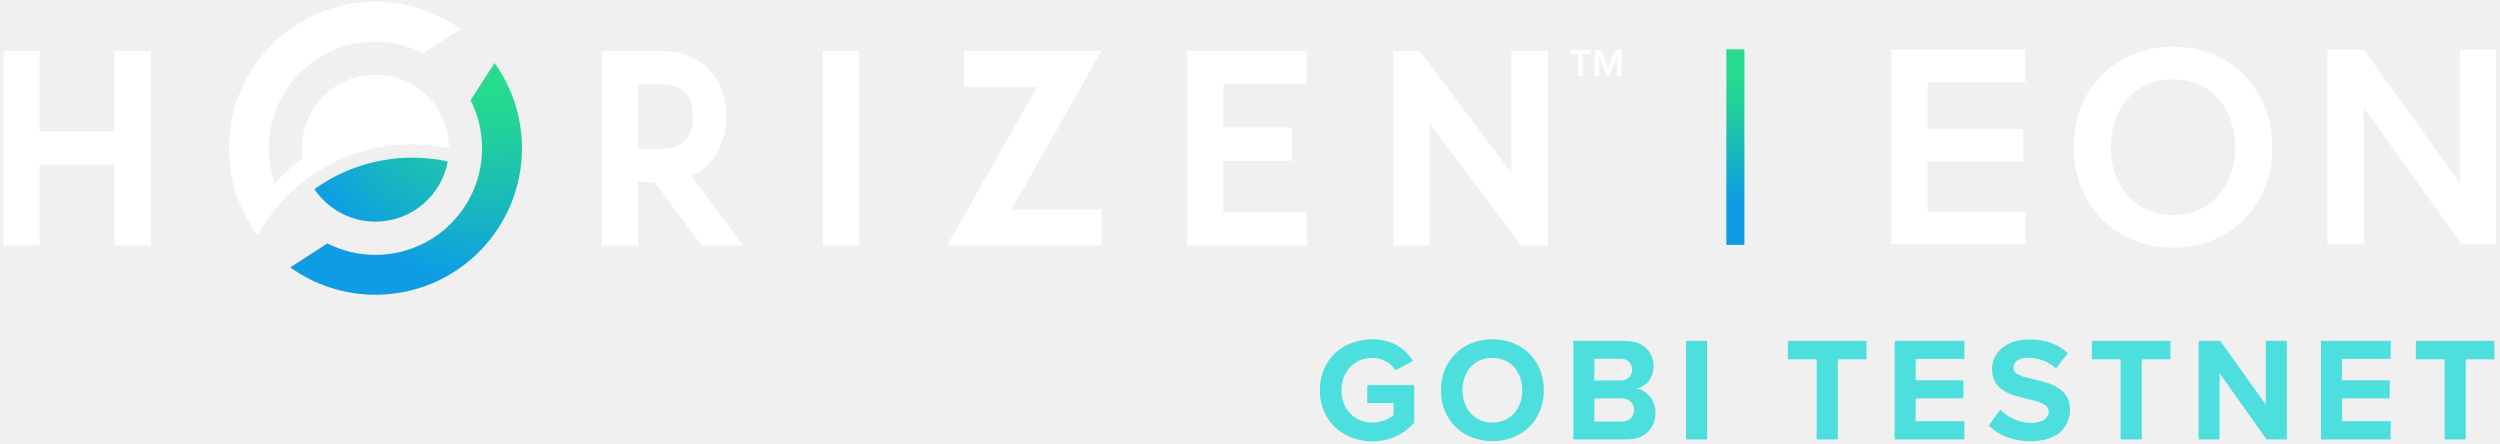
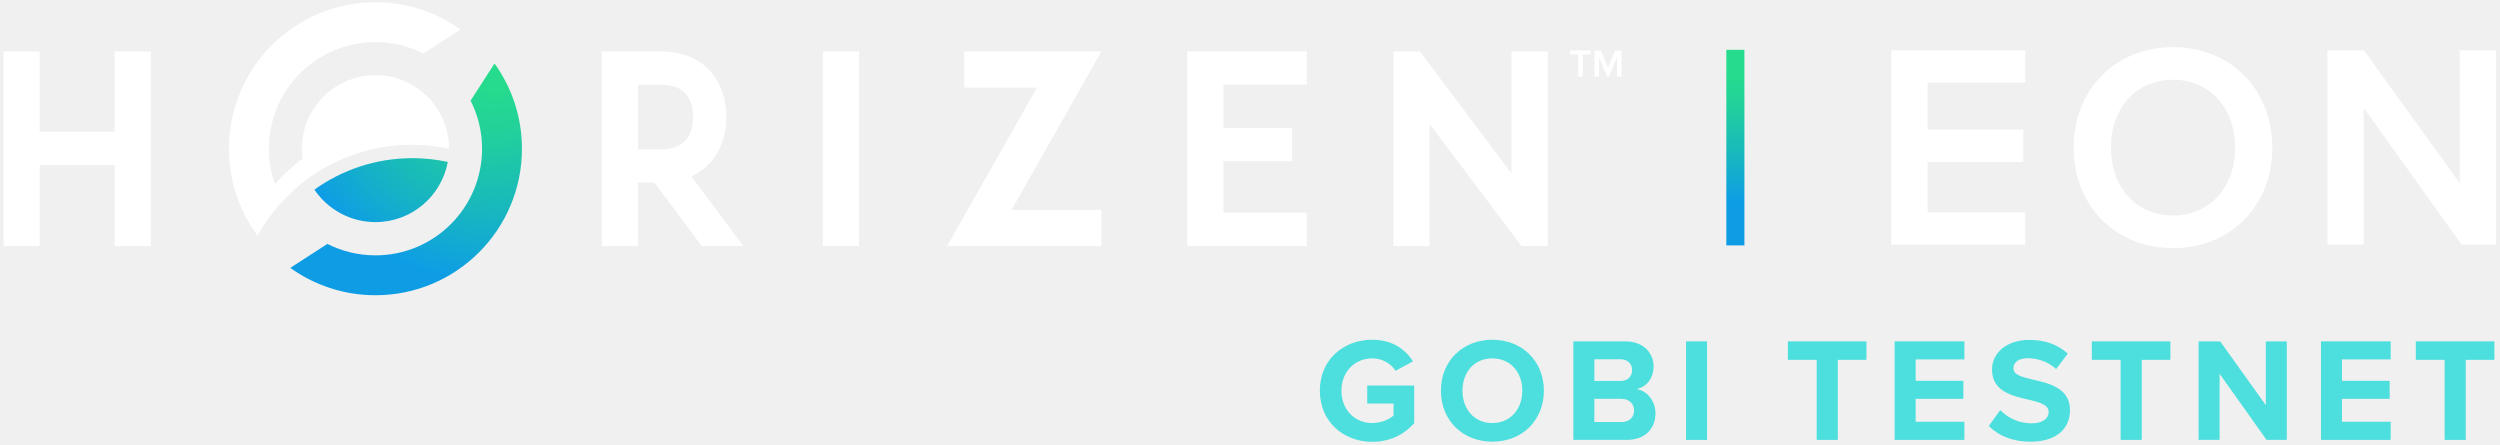
- <svg xmlns="http://www.w3.org/2000/svg" width="457" height="81" viewBox="0 0 457 81" fill="none">
+ <svg xmlns="http://www.w3.org/2000/svg" width="228" height="40.5" viewBox="0 0 457 81" fill="none">
  <g clip-path="url(#clip0_2010_2335)">
    <path d="M20.954 23.984H7.255V9.313H0.65V44.891H7.255V30.082H20.954V44.891H27.56V9.313H20.954V23.984Z" fill="white" />
    <path d="M129.836 29.646C131.731 27.558 132.774 24.6 132.774 21.317C132.774 17.956 131.758 15.059 129.842 12.947C128.38 11.289 125.628 9.313 120.816 9.313H110.017V44.891H116.623V33.274H119.627L128.282 44.891H135.888L126.378 32.147C128.016 31.422 129.147 30.413 129.836 29.647L129.836 29.646ZM126.677 21.317C126.677 23.172 126.219 24.601 125.305 25.581C124.341 26.671 122.831 27.224 120.816 27.224H116.623V15.41H120.816C122.857 15.41 124.368 15.948 125.317 17.018C126.219 17.986 126.677 19.432 126.677 21.317Z" fill="white" />
    <path d="M157.033 9.313H150.426V44.891H157.033V9.313Z" fill="white" />
    <path d="M176.256 9.313V15.919H189.565L173.127 44.891H201.346V38.284H184.909L201.346 9.313H176.256Z" fill="white" />
    <path d="M217.036 44.891H238.869V38.794H223.642V29.387H236.184V23.29H223.642V15.364H238.869V9.313H217.036V44.891Z" fill="white" />
    <path d="M276.281 31.603L259.557 9.313H254.714V44.891H261.321V22.553L278.129 44.891H282.934V9.313H276.281V31.603Z" fill="white" />
    <path d="M90.403 11.518L90.402 11.523L86.022 18.306C87.362 20.949 88.121 23.936 88.121 27.102C88.121 37.865 79.397 46.59 68.634 46.59C65.472 46.59 62.488 45.832 59.847 44.495L53.062 48.881C57.451 52.024 62.824 53.88 68.634 53.88C83.423 53.88 95.412 41.892 95.412 27.102C95.412 21.287 93.552 15.909 90.403 11.518L90.403 11.518Z" fill="url(#paint0_radial_2010_2335)" />
    <path d="M68.634 40.512C75.226 40.512 80.707 35.768 81.858 29.508C79.771 29.062 77.608 28.822 75.388 28.822C68.705 28.822 62.524 30.958 57.476 34.575C59.893 38.157 63.988 40.512 68.634 40.512V40.512Z" fill="url(#paint1_radial_2010_2335)" />
    <path d="M75.263 26.376C77.604 26.376 79.884 26.632 82.083 27.107C82.083 27.105 82.084 27.104 82.084 27.102C82.084 19.674 76.062 13.652 68.634 13.652C61.206 13.652 55.184 19.674 55.184 27.102C55.184 27.712 55.229 28.312 55.309 28.9C55.307 28.901 55.306 28.902 55.304 28.903C51.917 31.475 50.311 33.514 50.26 33.579C49.544 31.552 49.146 29.375 49.146 27.102C49.146 16.339 57.871 7.614 68.634 7.614C71.785 7.614 74.76 8.367 77.394 9.696L84.183 5.308C79.799 2.174 74.434 0.324 68.634 0.324C53.845 0.324 41.856 12.313 41.856 27.102C41.856 33.055 43.801 38.551 47.087 42.996C48.357 40.704 49.898 38.585 51.666 36.679C51.666 36.679 54.307 33.923 56.331 32.537C61.645 28.666 68.185 26.376 75.263 26.376H75.263Z" fill="white" />
    <path d="M288.492 13.899V9.872H287.05V9.137H290.769V9.872H289.327V13.899H288.492H288.492Z" fill="white" />
    <path d="M295.591 13.899V10.365L294.127 13.899H293.77L292.314 10.365V13.899H291.478V9.137H292.656L293.949 12.271L295.248 9.137H296.426V13.899H295.591H295.591Z" fill="white" />
    <path d="M318.878 9.018H315.575V44.772H318.878V9.018Z" fill="url(#paint2_linear_2010_2335)" />
    <path d="M345.723 44.63H370.219V38.722H352.366V29.508H369.851V23.599H352.366V15.016H370.219V9.108H345.723V44.63Z" fill="white" />
    <path d="M397.231 8.53C386.71 8.53 379.075 16.253 379.075 26.895C379.075 37.537 386.71 45.26 397.231 45.26C407.751 45.26 415.385 37.536 415.385 26.895C415.385 16.254 407.75 8.53 397.231 8.53V8.53ZM408.584 26.895C408.584 34.199 403.915 39.3 397.231 39.3C390.546 39.3 385.876 34.199 385.876 26.895C385.876 19.591 390.545 14.491 397.231 14.491C403.916 14.491 408.584 19.592 408.584 26.895V26.895Z" fill="white" />
    <path d="M449.657 9.108V33.419L432.204 9.212L432.129 9.108H425.451V44.63H432.093V19.64L449.913 44.525L449.987 44.63H456.299V9.108H449.657Z" fill="white" />
  </g>
  <path d="M241.267 71.333C241.267 77.003 245.587 80.675 250.852 80.675C254.119 80.675 256.684 79.325 258.52 77.273V70.388H249.934V73.682H254.74V75.869C253.957 76.571 252.499 77.246 250.852 77.246C247.585 77.246 245.209 74.735 245.209 71.333C245.209 67.931 247.585 65.42 250.852 65.42C252.742 65.42 254.281 66.419 255.118 67.688L258.304 65.96C256.927 63.827 254.578 62.018 250.852 62.018C245.587 62.018 241.267 65.636 241.267 71.333Z" fill="#4CDFDD" />
  <path d="M263.4 71.333C263.4 76.76 267.369 80.648 272.796 80.648C278.25 80.648 282.219 76.76 282.219 71.333C282.219 65.906 278.25 62.018 272.796 62.018C267.369 62.018 263.4 65.906 263.4 71.333ZM278.277 71.333C278.277 74.681 276.117 77.246 272.796 77.246C269.475 77.246 267.342 74.681 267.342 71.333C267.342 67.958 269.475 65.42 272.796 65.42C276.117 65.42 278.277 67.958 278.277 71.333Z" fill="#4CDFDD" />
  <path d="M287.609 80.324H297.383C300.812 80.324 302.621 78.164 302.621 75.464C302.621 73.196 301.082 71.333 299.165 71.036C300.866 70.685 302.27 69.173 302.27 66.905C302.27 64.502 300.515 62.315 297.086 62.315H287.609V80.324ZM291.443 69.551V65.582H296.249C297.545 65.582 298.355 66.446 298.355 67.553C298.355 68.714 297.545 69.551 296.249 69.551H291.443ZM291.443 77.057V72.818H296.384C297.896 72.818 298.706 73.79 298.706 74.924C298.706 76.22 297.842 77.057 296.384 77.057H291.443Z" fill="#4CDFDD" />
  <path d="M308.213 80.324H312.047V62.315H308.213V80.324Z" fill="#4CDFDD" />
  <path d="M332.088 80.324H335.949V65.69H341.187V62.315H326.823V65.69H332.088V80.324Z" fill="#4CDFDD" />
  <path d="M346.345 80.324H359.089V77.003H350.179V72.818H358.9V69.524H350.179V65.609H359.089V62.315H346.345V80.324Z" fill="#4CDFDD" />
  <path d="M363.544 77.786C365.245 79.487 367.729 80.648 371.185 80.648C376.045 80.648 378.394 78.164 378.394 74.87C378.394 70.874 374.614 69.983 371.644 69.308C369.565 68.822 368.053 68.444 368.053 67.229C368.053 66.149 368.971 65.393 370.699 65.393C372.454 65.393 374.398 66.014 375.856 67.364L377.989 64.556C376.207 62.909 373.831 62.045 370.969 62.045C366.73 62.045 364.138 64.475 364.138 67.472C364.138 71.495 367.918 72.305 370.861 72.98C372.94 73.466 374.506 73.925 374.506 75.275C374.506 76.301 373.48 77.3 371.374 77.3C368.89 77.3 366.919 76.193 365.65 74.87L363.544 77.786Z" fill="#4CDFDD" />
  <path d="M387.649 80.324H391.51V65.69H396.748V62.315H382.384V65.69H387.649V80.324Z" fill="#4CDFDD" />
  <path d="M414.326 80.324H418.025V62.315H414.191V73.979L405.848 62.315H401.906V80.324H405.74V68.228L414.326 80.324Z" fill="#4CDFDD" />
  <path d="M424.276 80.324H437.02V77.003H428.11V72.818H436.831V69.524H428.11V65.609H437.02V62.315H424.276V80.324Z" fill="#4CDFDD" />
  <path d="M446.875 80.324H450.736V65.69H455.974V62.315H441.61V65.69H446.875V80.324Z" fill="#4CDFDD" />
  <defs>
    <radialGradient id="paint0_radial_2010_2335" cx="0" cy="0" r="1" gradientUnits="userSpaceOnUse" gradientTransform="translate(90.407 11.4861) scale(45.0522 45.0522)">
      <stop offset="0.099" stop-color="#26DB8D" />
      <stop offset="0.263" stop-color="#22D299" />
      <stop offset="0.564" stop-color="#19BABA" />
      <stop offset="0.886" stop-color="#0E9DE5" />
    </radialGradient>
    <radialGradient id="paint1_radial_2010_2335" cx="0" cy="0" r="1" gradientUnits="userSpaceOnUse" gradientTransform="translate(90.407 11.4861) scale(45.0522)">
      <stop offset="0.099" stop-color="#26DB8D" />
      <stop offset="0.263" stop-color="#22D299" />
      <stop offset="0.564" stop-color="#19BABA" />
      <stop offset="0.886" stop-color="#0E9DE5" />
    </radialGradient>
    <linearGradient id="paint2_linear_2010_2335" x1="317.227" y1="10.597" x2="317.227" y2="40.153" gradientUnits="userSpaceOnUse">
      <stop offset="0.098" stop-color="#26DB8D" />
      <stop offset="0.263" stop-color="#22D299" />
      <stop offset="0.564" stop-color="#19BABA" />
      <stop offset="0.886" stop-color="#0E9DE5" />
    </linearGradient>
    <clipPath id="clip0_2010_2335">
      <rect width="455.65" height="53.556" fill="white" transform="translate(0.649658 0.323975)" />
    </clipPath>
  </defs>
</svg>
